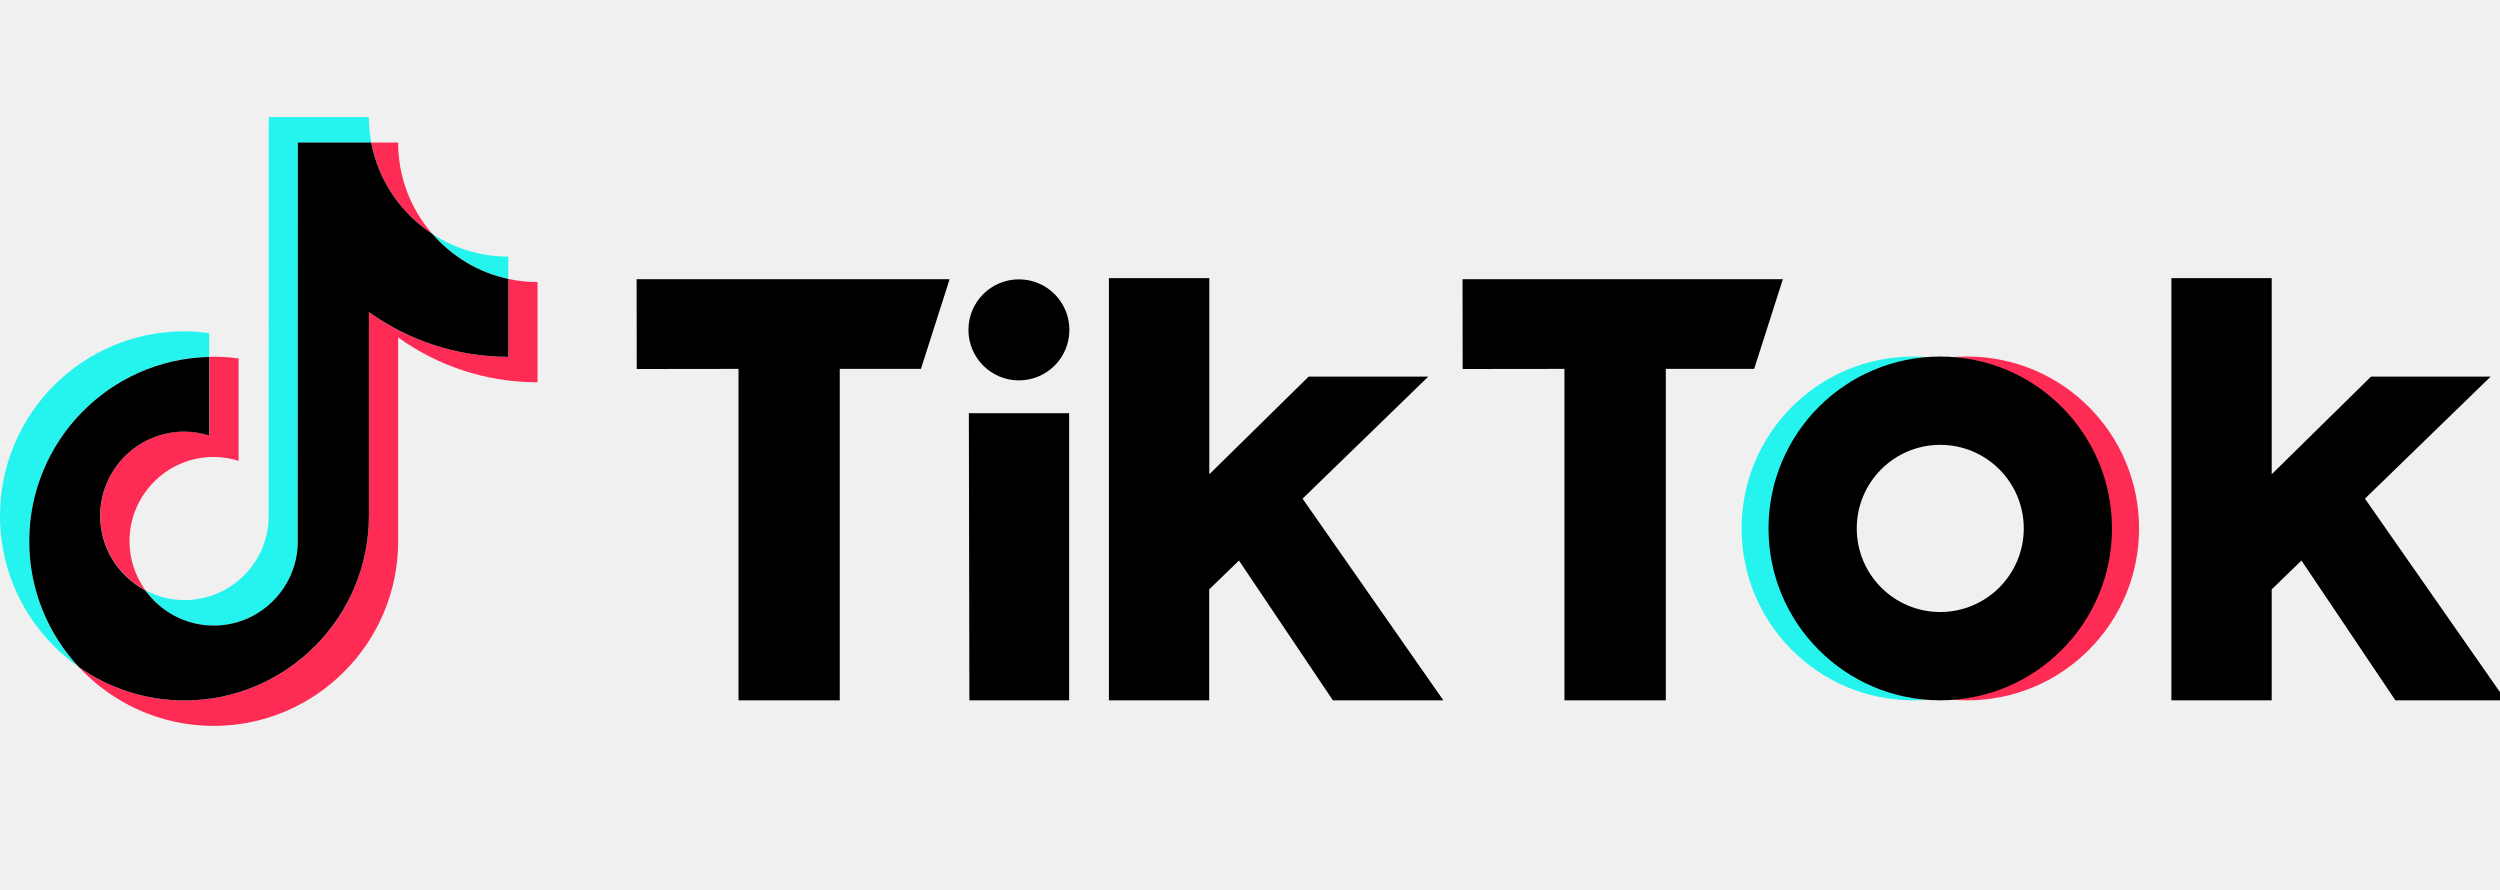
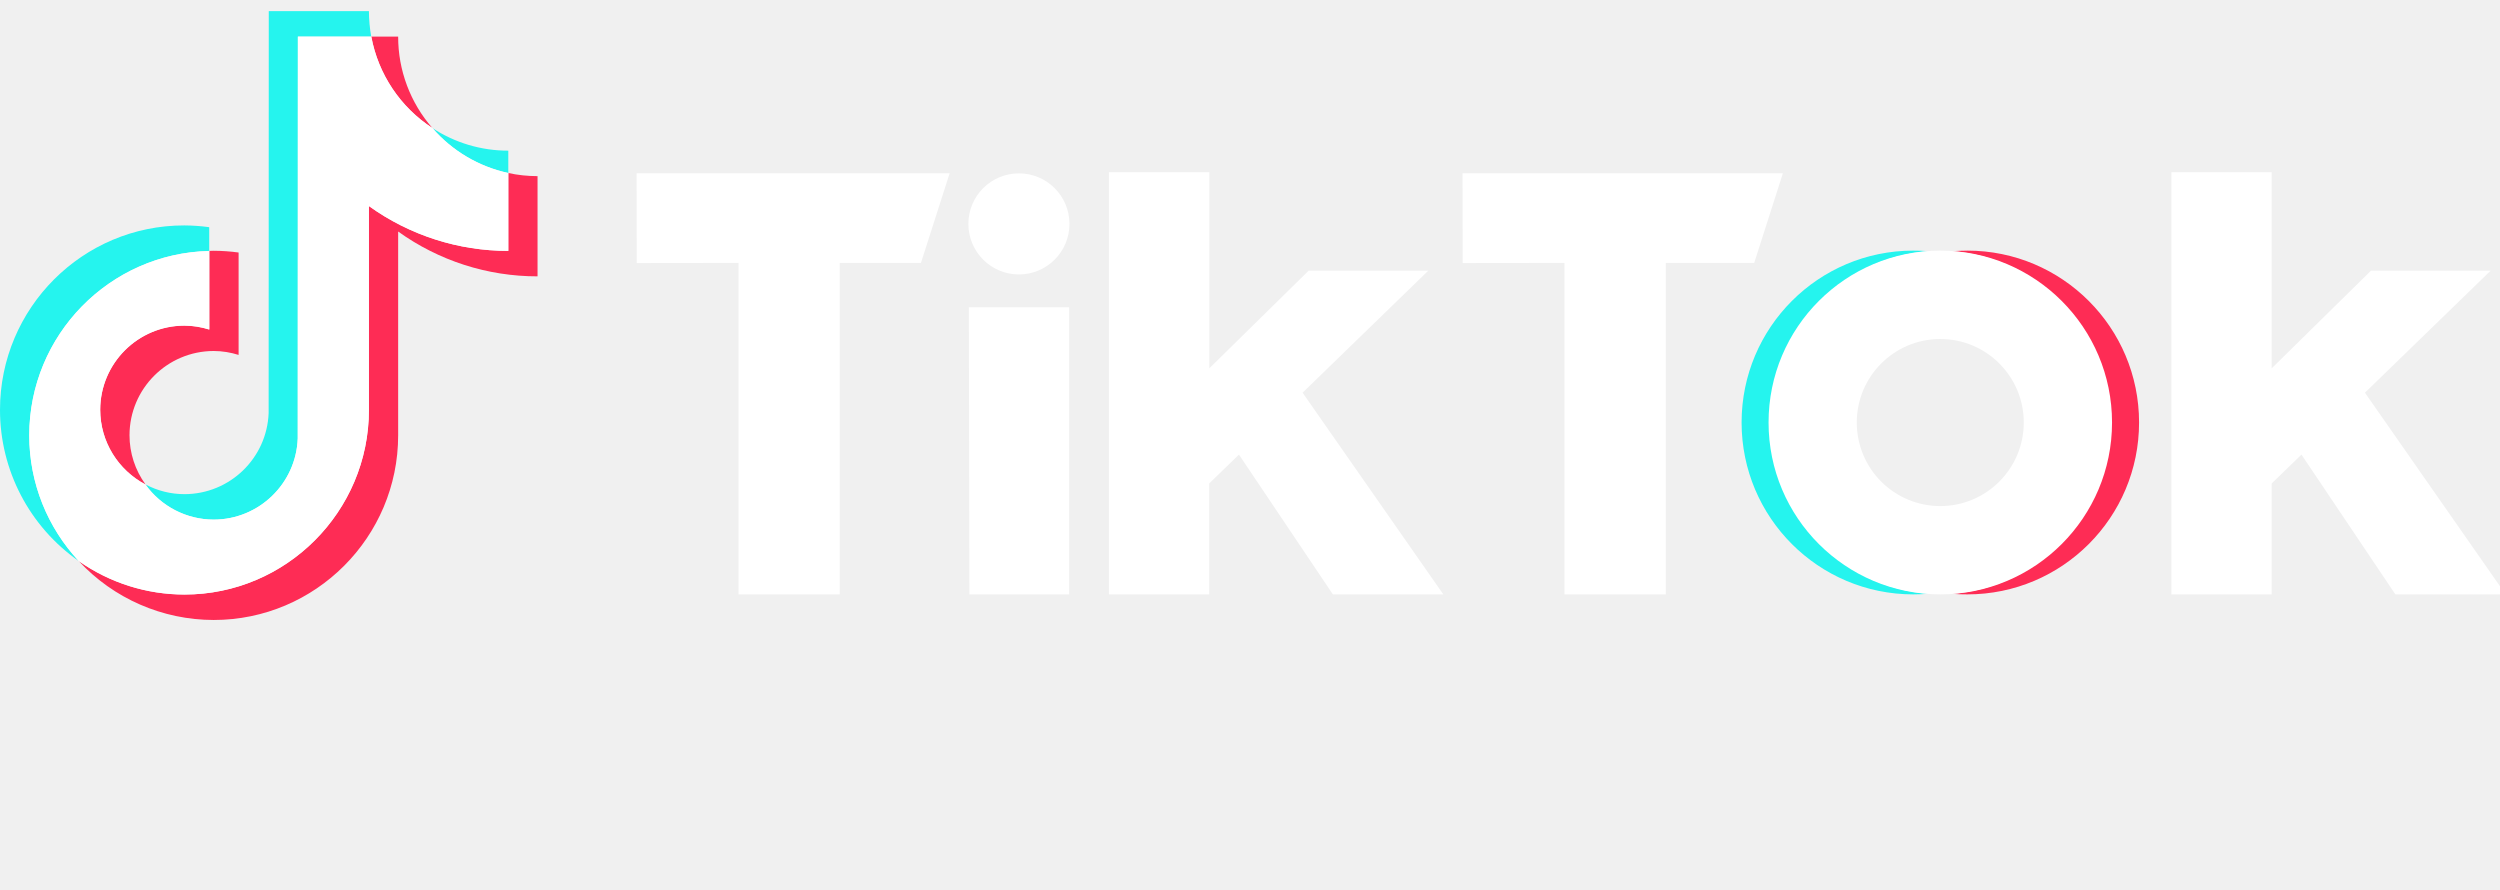
- <svg xmlns="http://www.w3.org/2000/svg" height="42" width="118" alt="TikTok">
-   <g clip-path="url(#clip0)">
-     <path d="M9.875 16.842V15.723C9.492 15.672 9.102 15.64 8.7 15.64C3.903 15.634 0 19.54 0 24.348C0 27.295 1.469 29.903 3.718 31.482C2.268 29.929 1.38 27.838 1.38 25.549C1.38 20.812 5.174 16.951 9.875 16.842Z" fill="#25F4EE" />
-     <path d="M10.086 29.526C12.226 29.526 13.976 27.819 14.053 25.697L14.059 6.728H17.521C17.451 6.338 17.413 5.935 17.413 5.526H12.686L12.68 24.495C12.603 26.617 10.853 28.324 8.713 28.324C8.049 28.324 7.423 28.158 6.867 27.864C7.582 28.867 8.758 29.526 10.086 29.526Z" fill="#25F4EE" />
-     <path d="M23.992 13.166V12.111C22.67 12.111 21.444 11.721 20.409 11.043C21.329 12.098 22.574 12.866 23.992 13.166Z" fill="#25F4EE" />
-     <path d="M20.409 11.043C19.399 9.886 18.793 8.378 18.793 6.728H17.528C17.854 8.531 18.927 10.078 20.409 11.043Z" fill="#FE2C55" />
-     <path d="M8.706 20.365C6.515 20.365 4.733 22.148 4.733 24.341C4.733 25.869 5.602 27.199 6.867 27.864C6.394 27.212 6.113 26.413 6.113 25.543C6.113 23.35 7.895 21.567 10.086 21.567C10.495 21.567 10.891 21.637 11.261 21.752V16.919C10.878 16.868 10.489 16.836 10.086 16.836C10.016 16.836 9.952 16.842 9.882 16.842V20.55C9.505 20.435 9.115 20.365 8.706 20.365Z" fill="#FE2C55" />
-     <path d="M23.992 13.166V16.842C21.539 16.842 19.265 16.056 17.413 14.726V24.348C17.413 29.149 13.51 33.061 8.706 33.061C6.854 33.061 5.129 32.473 3.718 31.482C5.308 33.189 7.576 34.263 10.086 34.263C14.883 34.263 18.793 30.357 18.793 25.549V15.928C20.645 17.258 22.919 18.044 25.372 18.044V13.313C24.893 13.313 24.433 13.262 23.992 13.166Z" fill="#FE2C55" />
-     <path d="M17.413 24.348V14.726C19.265 16.056 21.539 16.842 23.992 16.842V13.166C22.574 12.866 21.328 12.098 20.409 11.043C18.927 10.078 17.86 8.531 17.521 6.728H14.059L14.053 25.696C13.976 27.819 12.226 29.526 10.086 29.526C8.757 29.526 7.588 28.867 6.86 27.87C5.596 27.199 4.727 25.875 4.727 24.348C4.727 22.155 6.509 20.371 8.7 20.371C9.109 20.371 9.505 20.441 9.875 20.556V16.848C5.174 16.951 1.38 20.812 1.38 25.549C1.38 27.838 2.268 29.922 3.718 31.482C5.129 32.473 6.854 33.061 8.706 33.061C13.504 33.061 17.413 29.149 17.413 24.348Z" fill="black" />
-     <path d="M30.048 13.179H44.822L43.468 17.411H39.636V33.055H34.858V17.411L30.054 17.417L30.048 13.179Z" fill="black" />
-     <path d="M69.032 13.179H84.151L82.797 17.411H78.626V33.055H73.842V17.411L69.038 17.417L69.032 13.179Z" fill="black" />
-     <path d="M45.73 19.502H50.463V33.055H45.755L45.73 19.502Z" fill="black" />
-     <path d="M52.347 13.128H57.08V22.385L61.769 17.775H67.415L61.481 23.536L68.125 33.055H62.912L58.479 26.457L57.074 27.819V33.055H52.341V13.128H52.347Z" fill="black" />
-     <path d="M102.49 13.128H107.224V22.385L111.912 17.775H117.559L111.625 23.536L118.268 33.055H113.062L108.629 26.457L107.224 27.819V33.055H102.49V13.128Z" fill="black" />
-     <path d="M48.093 17.954C49.409 17.954 50.475 16.887 50.475 15.57C50.475 14.253 49.409 13.185 48.093 13.185C46.777 13.185 45.71 14.253 45.71 15.57C45.71 16.887 46.777 17.954 48.093 17.954Z" fill="black" />
-     <path d="M83.544 24.942C83.544 20.678 86.834 17.181 91.018 16.855C90.807 16.836 90.52 16.829 90.309 16.829C85.831 16.829 82.203 20.46 82.203 24.942C82.203 29.424 85.831 33.055 90.309 33.055C90.52 33.055 90.807 33.042 91.018 33.029C86.841 32.703 83.544 29.206 83.544 24.942Z" fill="#25F4EE" />
-     <path d="M92.858 16.829C92.641 16.829 92.353 16.842 92.142 16.855C96.32 17.181 99.61 20.678 99.61 24.942C99.61 29.206 96.32 32.703 92.142 33.029C92.353 33.048 92.641 33.055 92.858 33.055C97.336 33.055 100.964 29.424 100.964 24.942C100.964 20.46 97.336 16.829 92.858 16.829Z" fill="#FE2C55" />
-     <path d="M91.58 28.887C89.402 28.887 87.639 27.122 87.639 24.942C87.639 22.762 89.402 20.997 91.58 20.997C93.758 20.997 95.522 22.762 95.522 24.942C95.522 27.122 93.752 28.887 91.58 28.887ZM91.58 16.829C87.103 16.829 83.474 20.46 83.474 24.942C83.474 29.424 87.103 33.055 91.58 33.055C96.058 33.055 99.686 29.424 99.686 24.942C99.686 20.46 96.058 16.829 91.58 16.829Z" fill="black" />
-   </g>
-   <defs>
-     <clipPath id="clip0">
-       <rect width="118" height="42" fill="white" />
-     </clipPath>
-   </defs>
+ <svg xmlns="http://www.w3.org/2000/svg" width="118" height="42" fill="currentColor" alt="TikTok">
+   <path fill="#25F4EE" d="M9.875 11.842v-1.119A9 9 0 0 0 8.7 10.64c-4.797-.006-8.7 3.9-8.7 8.708a8.7 8.7 0 0 0 3.718 7.134A8.68 8.68 0 0 1 1.38 20.55c0-4.737 3.794-8.598 8.495-8.707" />
+   <path fill="#25F4EE" d="M10.087 24.526c2.14 0 3.89-1.707 3.966-3.83l.007-18.968h3.462a7 7 0 0 1-.109-1.202h-4.727l-.006 18.968a3.98 3.98 0 0 1-3.967 3.83 3.9 3.9 0 0 1-1.846-.46 3.95 3.95 0 0 0 3.22 1.662m13.905-16.36V7.111a6.5 6.5 0 0 1-3.584-1.067 6.57 6.57 0 0 0 3.584 2.122" />
+   <path fill="#FE2C55" d="M20.41 6.044a6.54 6.54 0 0 1-1.617-4.316h-1.265a6.56 6.56 0 0 0 2.881 4.316M8.707 15.365a3.98 3.98 0 0 0-3.974 3.976c0 1.528.87 2.858 2.134 3.523a3.94 3.94 0 0 1-.754-2.321 3.98 3.98 0 0 1 3.973-3.976c.41 0 .805.07 1.176.185v-4.833a9 9 0 0 0-1.176-.083c-.07 0-.134.006-.204.006v3.708a4 4 0 0 0-1.175-.185" />
+   <path fill="#FE2C55" d="M23.992 8.166v3.676a11.25 11.25 0 0 1-6.579-2.116v9.622c0 4.8-3.903 8.713-8.706 8.713a8.67 8.67 0 0 1-4.99-1.579 8.7 8.7 0 0 0 6.37 2.781c4.797 0 8.706-3.906 8.706-8.714v-9.621a11.25 11.25 0 0 0 6.579 2.116v-4.73q-.718-.002-1.38-.148" />
+   <path fill="white" d="M17.413 19.348V9.726a11.25 11.25 0 0 0 6.58 2.116V8.166a6.57 6.57 0 0 1-3.584-2.122 6.6 6.6 0 0 1-2.887-4.316h-3.463l-.006 18.968a3.98 3.98 0 0 1-3.967 3.83 3.99 3.99 0 0 1-3.225-1.656 3.99 3.99 0 0 1-2.134-3.523A3.98 3.98 0 0 1 8.7 15.372c.409 0 .805.07 1.176.185v-3.708c-4.702.103-8.496 3.964-8.496 8.701 0 2.29.888 4.373 2.338 5.933a8.67 8.67 0 0 0 4.989 1.58c4.797 0 8.706-3.913 8.706-8.715M30.048 8.179h14.775l-1.355 4.232h-3.832v15.644h-4.778V12.41l-4.804.006zm38.984 0h15.12l-1.354 4.232h-4.172v15.644h-4.784V12.41l-4.803.006zM45.73 14.502h4.733v13.553h-4.708zm6.617-6.374h4.733v9.257l4.689-4.61h5.647l-5.934 5.76 6.643 9.52h-5.213l-4.433-6.598-1.405 1.362v5.236h-4.733V8.128zm50.143 0h4.734v9.257l4.688-4.61h5.647l-5.934 5.76 6.643 9.52h-5.206l-4.433-6.598-1.405 1.362v5.236h-4.734zm-54.396 4.826a2.384 2.384 0 1 0-.002-4.771 2.384 2.384 0 0 0 .002 4.771" />
+   <path fill="#25F4EE" d="M83.545 19.942a8.11 8.11 0 0 1 7.473-8.087 9 9 0 0 0-.709-.026c-4.478 0-8.106 3.631-8.106 8.113s3.628 8.113 8.106 8.113c.21 0 .498-.013.71-.026-4.178-.326-7.475-3.823-7.475-8.087" />
+   <path fill="#FE2C55" d="M92.858 11.83c-.217 0-.505.012-.715.025a8.11 8.11 0 0 1 7.467 8.087 8.11 8.11 0 0 1-7.467 8.087c.21.02.498.026.715.026 4.478 0 8.106-3.631 8.106-8.113s-3.628-8.113-8.106-8.113" />
+   <path fill="white" d="M91.58 23.887a3.94 3.94 0 0 1-3.94-3.945 3.94 3.94 0 1 1 7.882 0c0 2.18-1.77 3.945-3.941 3.945m0-12.058c-4.477 0-8.105 3.631-8.105 8.113s3.628 8.113 8.106 8.113 8.106-3.631 8.106-8.113-3.629-8.113-8.106-8.113" />
</svg>
